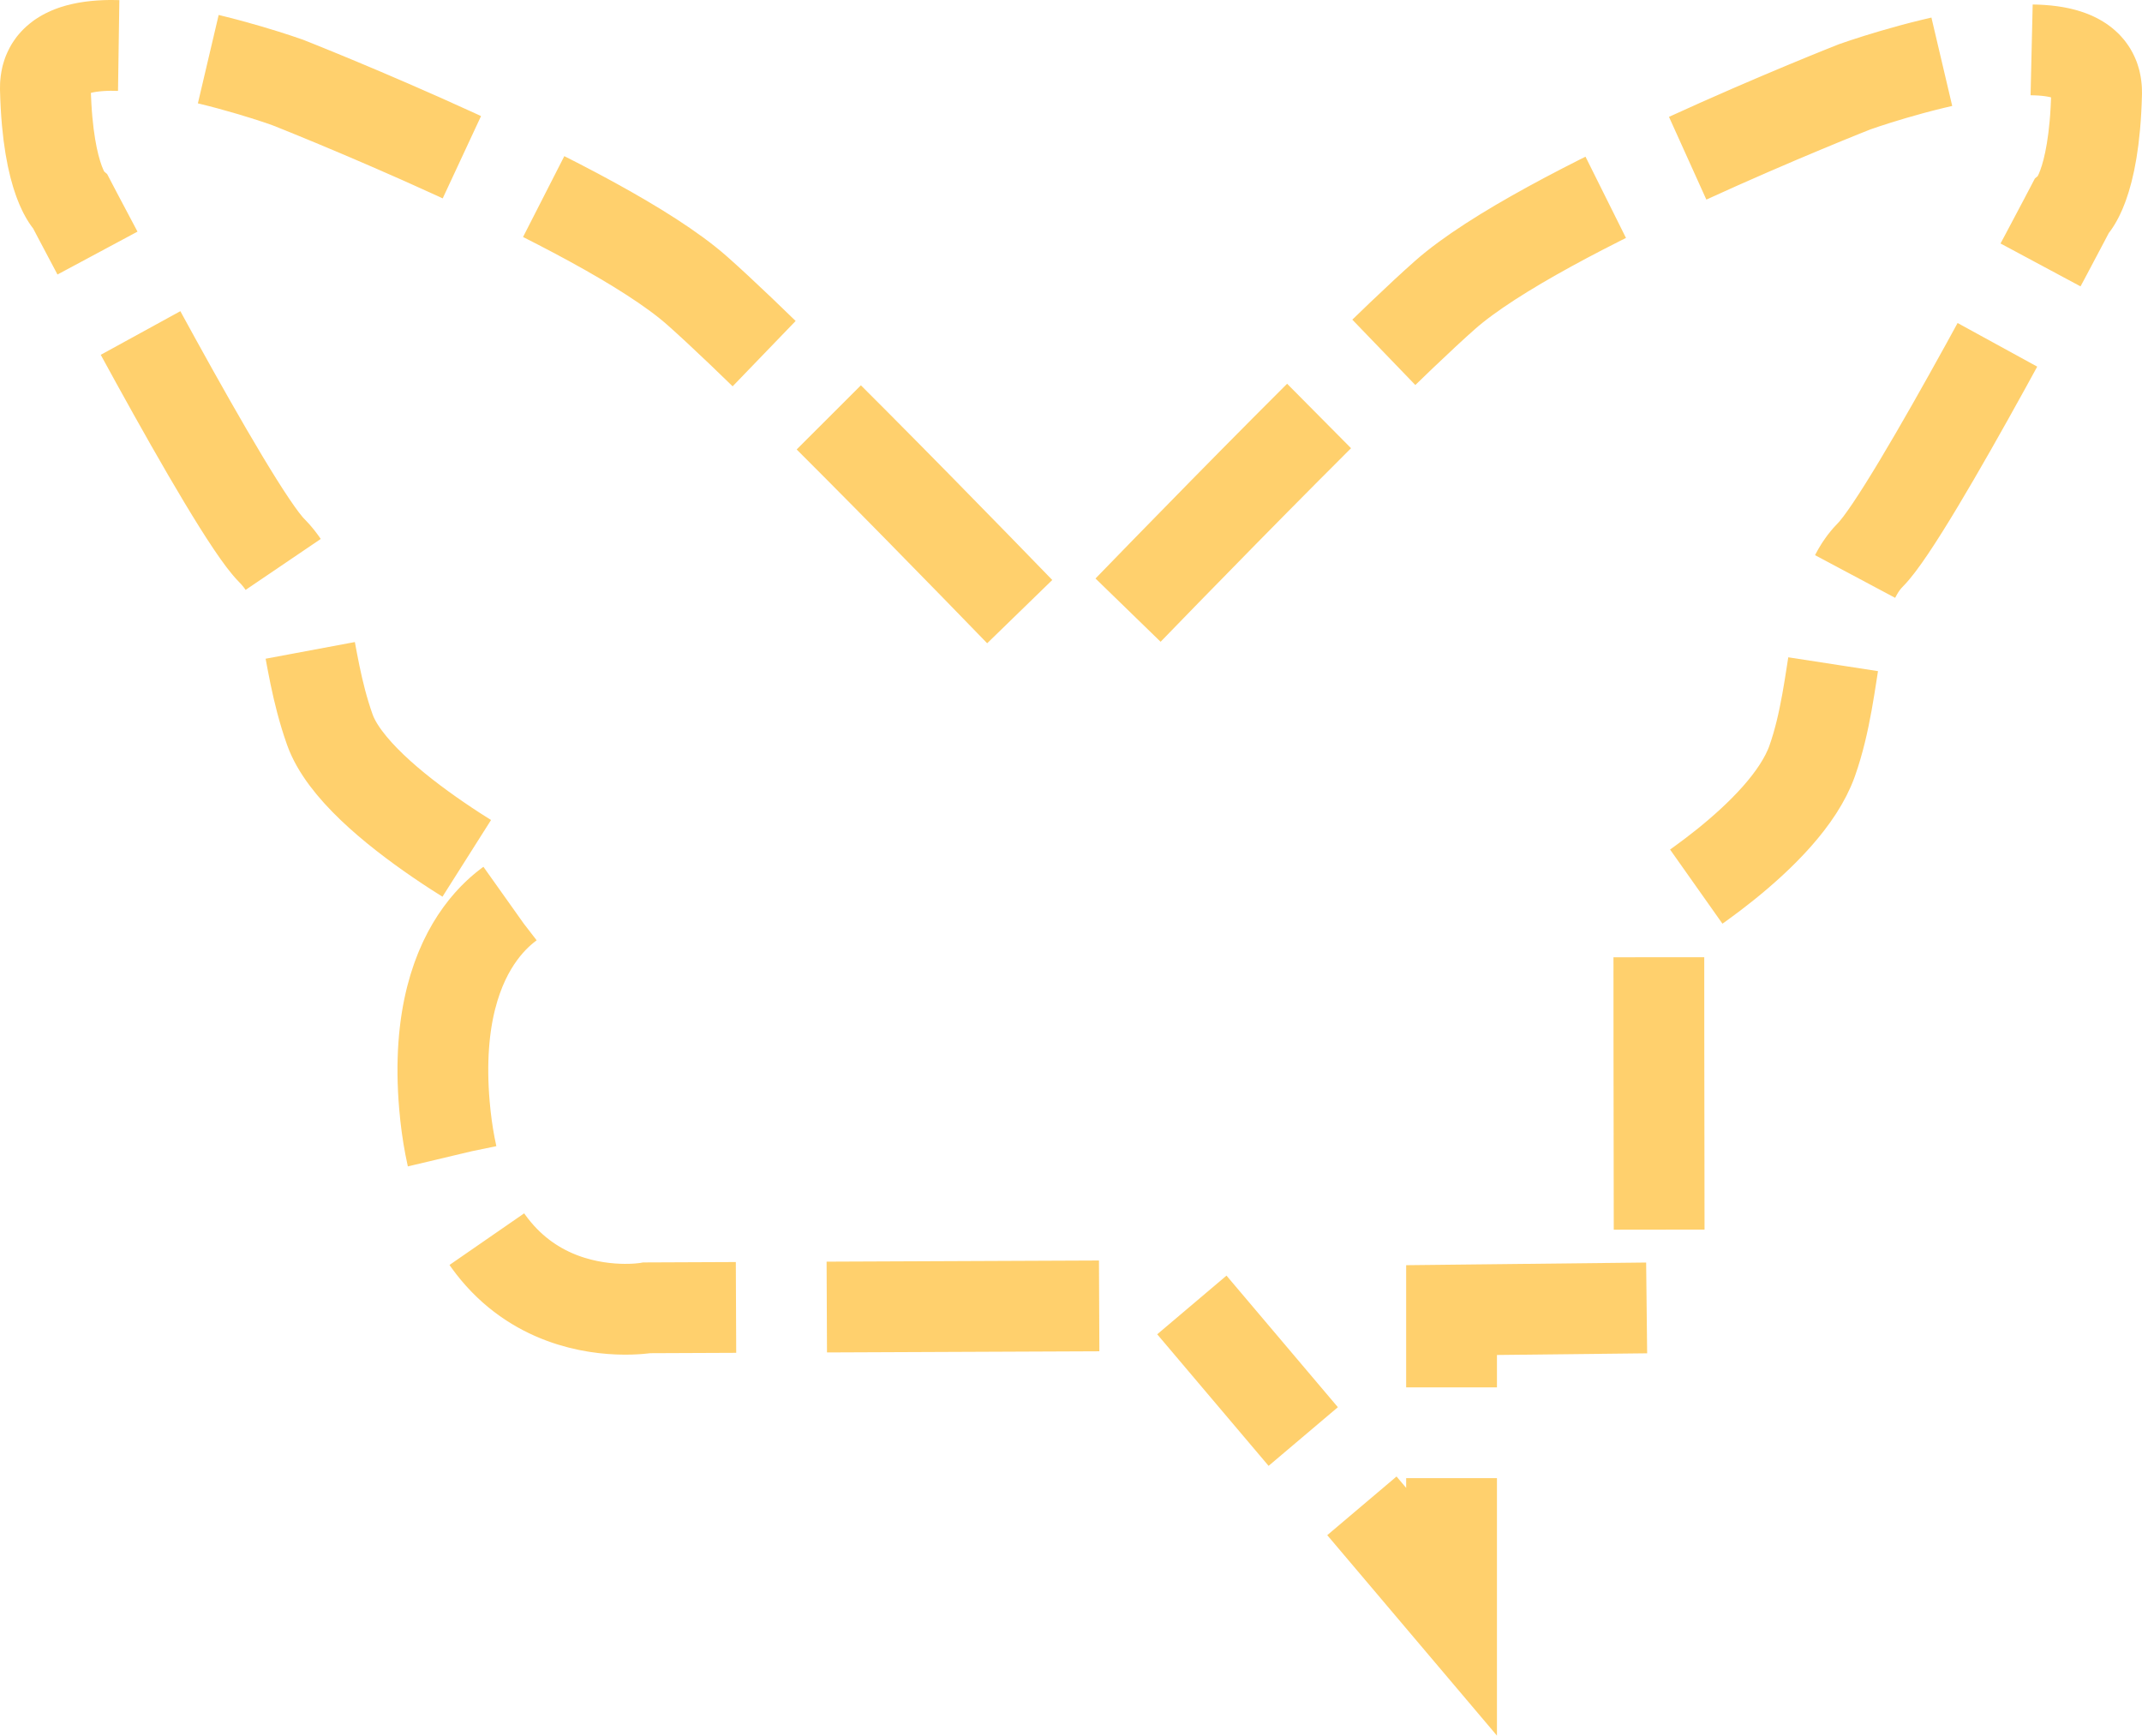
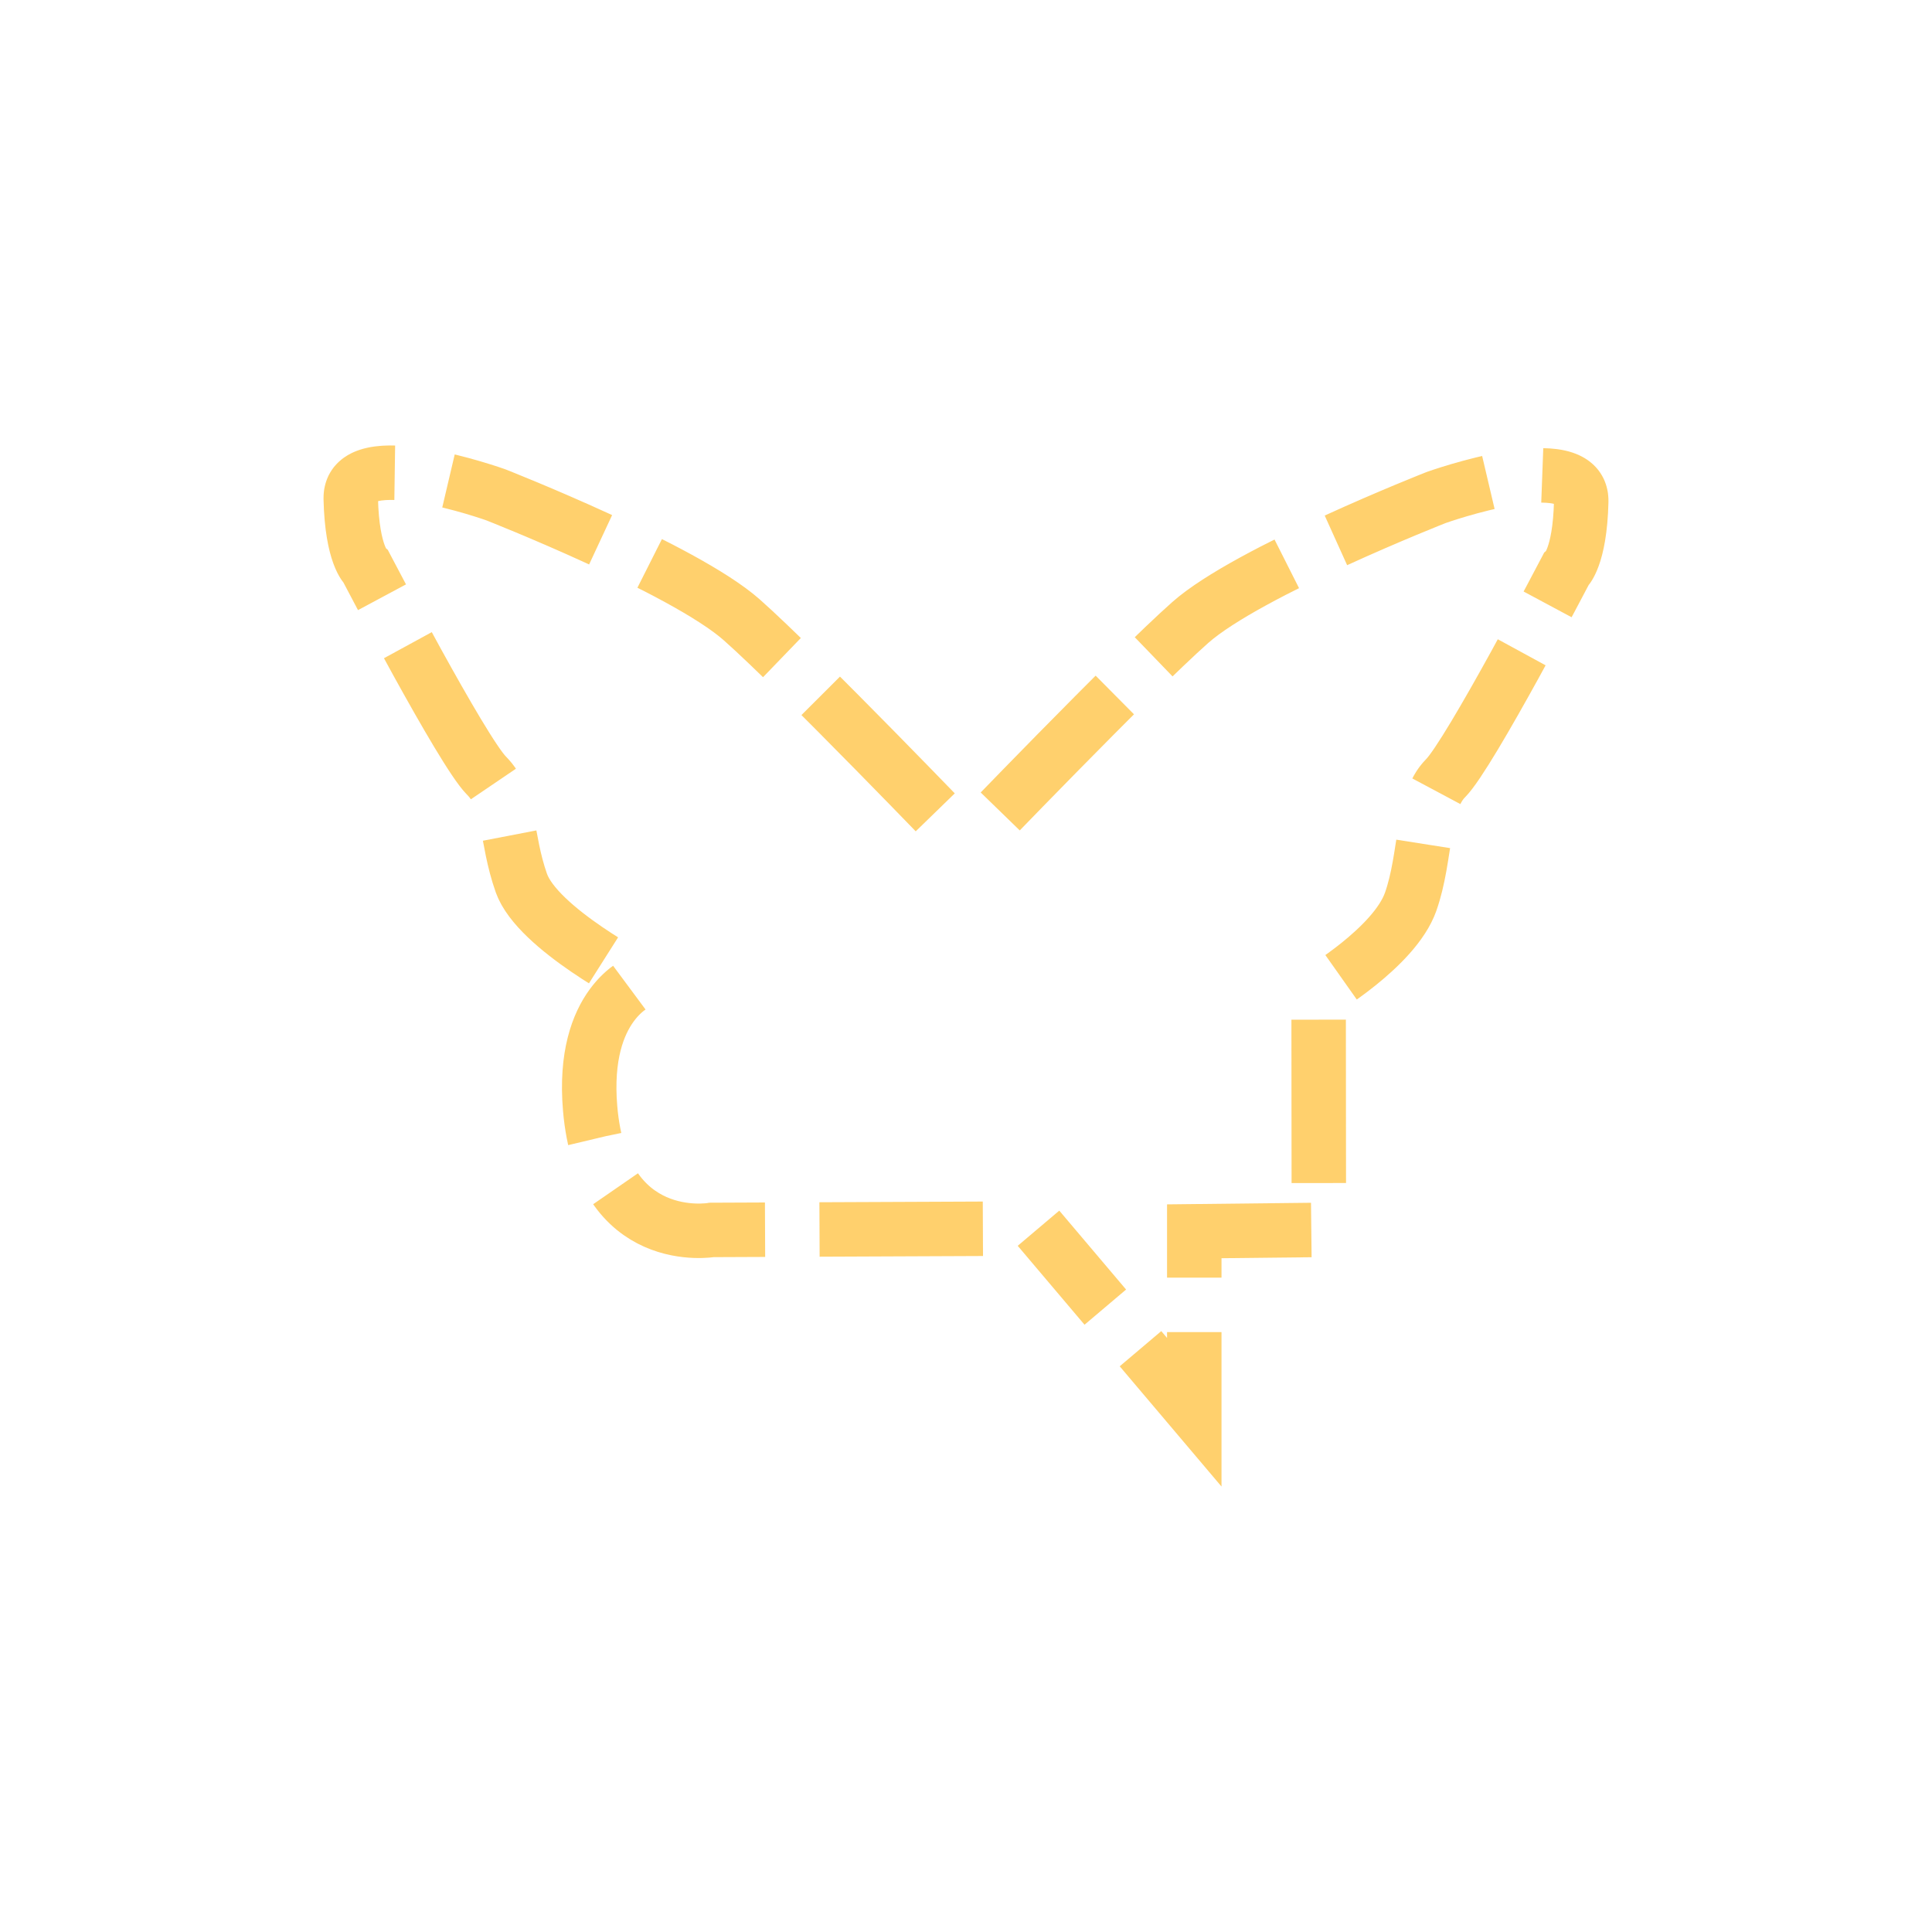
- <svg xmlns="http://www.w3.org/2000/svg" width="186.676mm" height="151.247mm" viewBox="0 0 186.676 151.247" version="1.1" id="svg1">
+ <svg xmlns="http://www.w3.org/2000/svg" width="280.683mm" height="280.683mm" viewBox="0 0 280.683 280.683" version="1.1" id="svg1">
  <defs id="defs1" />
  <g id="layer1" transform="translate(-3.898086,-3.771106)">
-     <g id="g3" transform="matrix(1.977919,0,0,1.977919,-73.51781,-179.1246)" style="opacity:0.7;fill:#000000;fill-opacity:0;stroke:#ffbc2f;stroke-width:4;stroke-linecap:butt;stroke-linejoin:miter;stroke-dasharray:12.001, 4;stroke-dashoffset:12.601;stroke-opacity:1">
+     <g id="g3" transform="matrix(1.977919,0,0,1.977919,-26.51443,-114.4067)" style="opacity:0.7;fill:#000000;fill-opacity:0;stroke:#ffbc2f;stroke-width:4;stroke-linecap:butt;stroke-linejoin:miter;stroke-dasharray:12.001, 4;stroke-dashoffset:12.601;stroke-opacity:1">
      <path style="opacity:1;fill:#000000;fill-opacity:0;stroke:#ffbc2f;stroke-width:4;stroke-linecap:butt;stroke-linejoin:miter;stroke-dasharray:12.001, 4;stroke-dashoffset:12.601;stroke-opacity:1;paint-order:markers fill stroke" d="m 90.971,149.99 -23.319,0.099 c 0,0 -8.052,1.403 -8.93,-8.93 -0.657,-7.732 3.66,-9.323 3.66,-9.323 0,0 -7.528,-3.874 -8.712,-7.229 -1.184,-3.354 -0.789,-6.117 -2.565,-7.893 -1.776,-1.776 -8.837,-15.306 -8.837,-15.306 0,0 -1.029,-0.875 -1.128,-5.018 -0.099,-4.144 10.655,-0.296 10.655,-0.296 0,0 13.812,5.426 18.055,9.175 4.242,3.749 16.328,16.328 16.328,16.328" id="path2" />
      <path style="opacity:1;fill:#000000;fill-opacity:0;stroke:#ffbc2f;stroke-width:4;stroke-linecap:butt;stroke-linejoin:miter;stroke-dasharray:12.001, 4;stroke-dashoffset:12.601;stroke-opacity:1;paint-order:markers fill stroke" d="m 86.481,121.795 c 0,0 12.086,-12.579 16.328,-16.328 4.242,-3.749 18.055,-9.175 18.055,-9.175 0,0 10.754,-3.848 10.655,0.296 -0.099,4.144 -1.128,5.018 -1.128,5.018 0,0 -7.061,13.53 -8.837,15.306 -1.776,1.776 -1.381,5.722 -2.565,9.077 -1.184,3.354 -6.758,6.63 -6.758,6.63 0,19.532 0.092,17.468 -0.195,17.471 l -8.938,0.099 v 13.291 L 91.655,149.963" id="path3" />
    </g>
  </g>
</svg>
